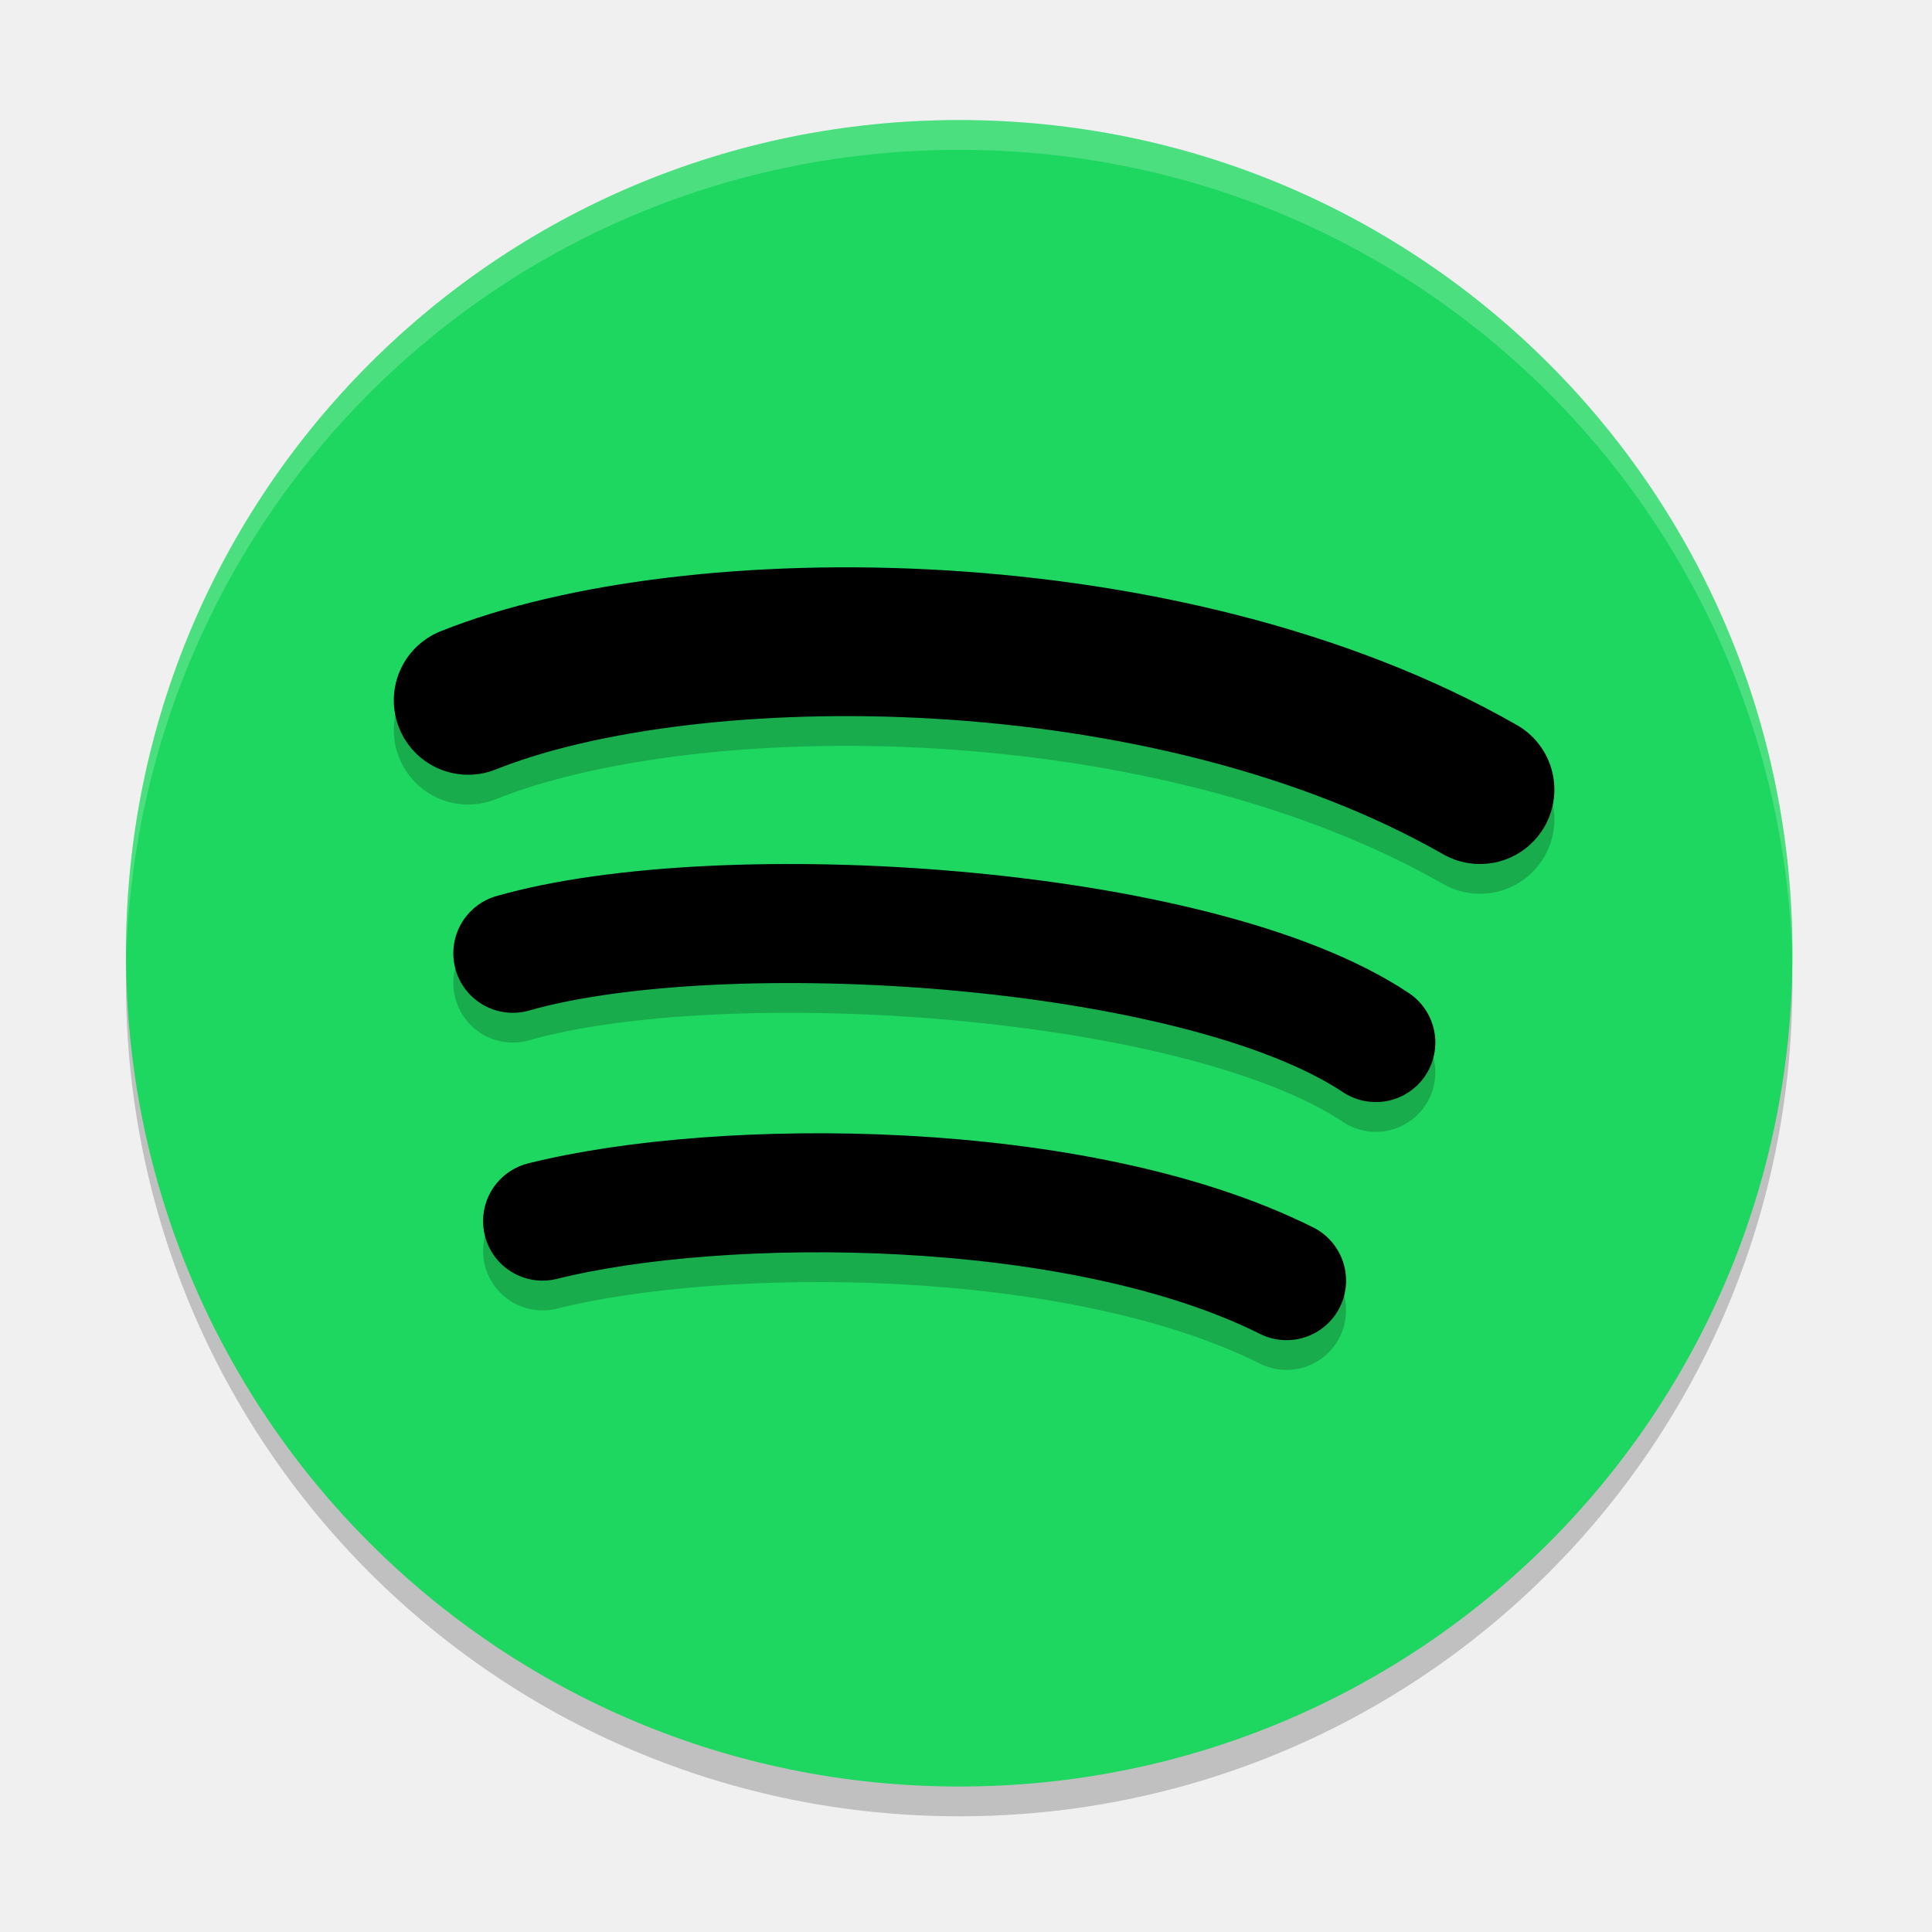
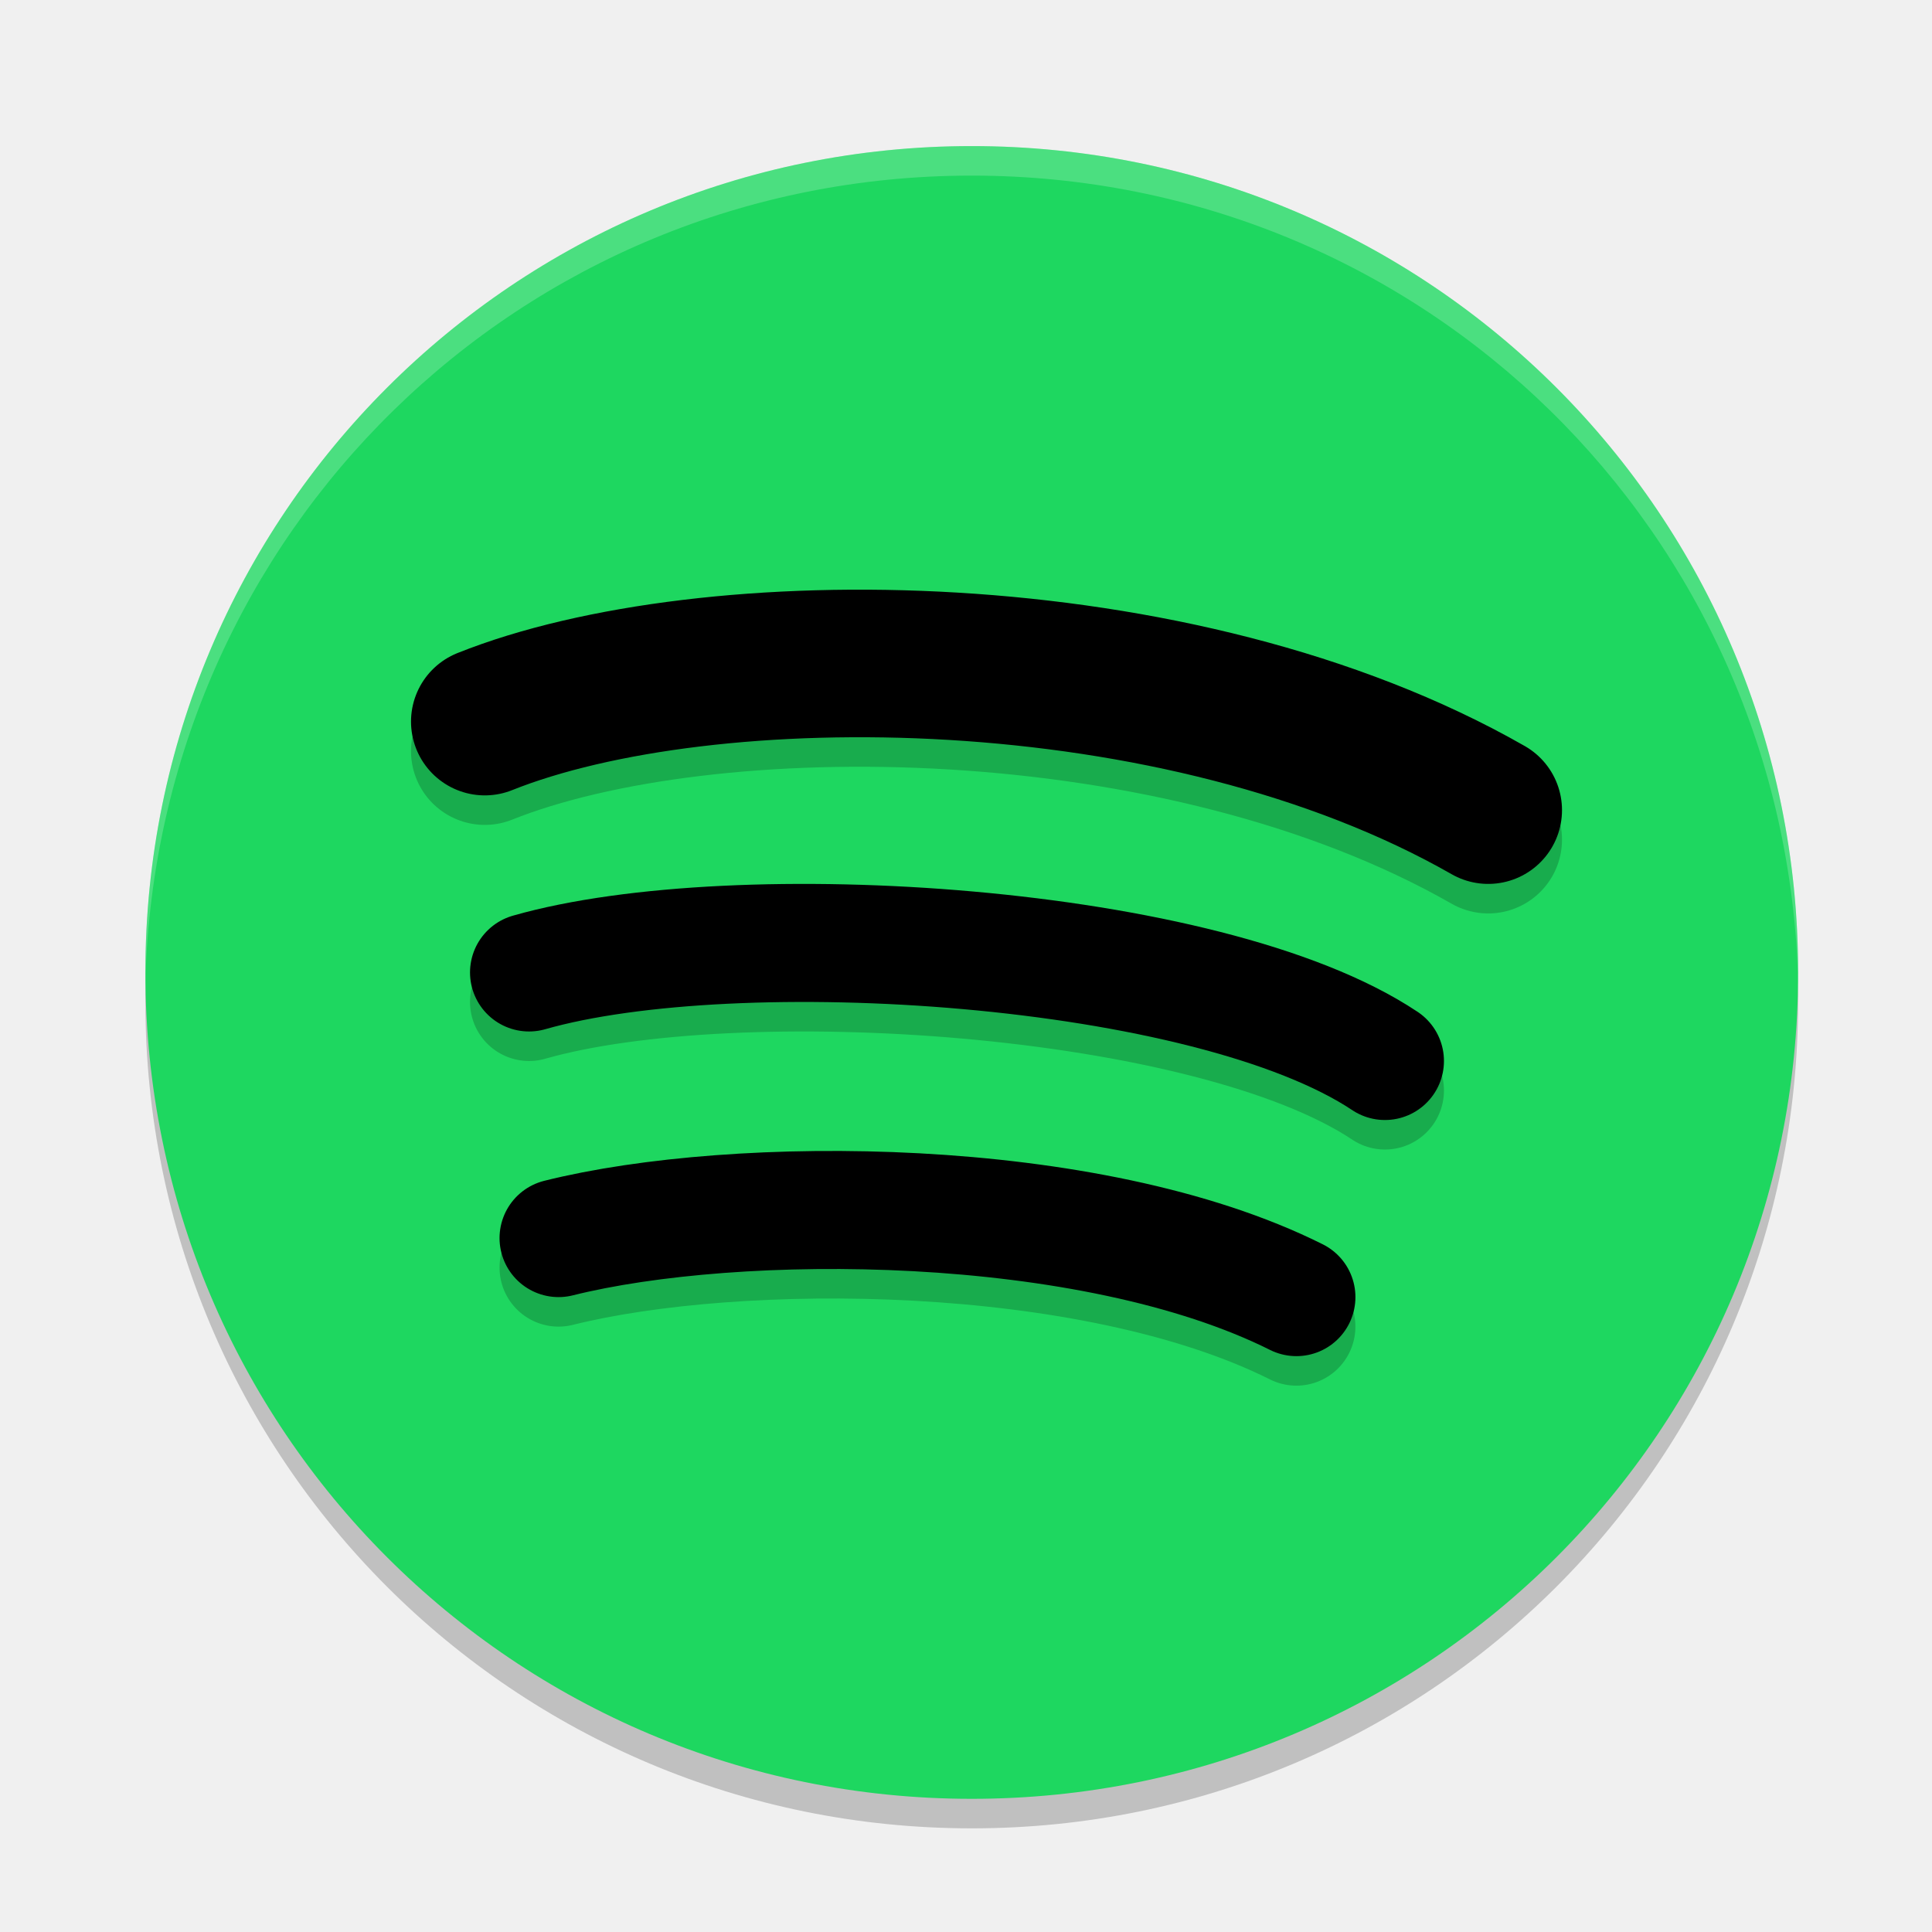
- <svg xmlns="http://www.w3.org/2000/svg" width="64" height="64" viewBox="0 0 64 64" version="1.1" id="svg1">
+ <svg xmlns="http://www.w3.org/2000/svg" width="64mm" height="64mm" viewBox="0 0 64 64" version="1.1" id="svg1" xml:space="preserve">
  <defs id="defs1">
    <linearGradient id="linear0" gradientUnits="userSpaceOnUse" x1="2.306" y1="1.715" x2="29.695" y2="29.105" gradientTransform="scale(2)">
      <stop offset="0" style="stop-color:rgb(15.686%,68.627%,91.765%);stop-opacity:1;" id="stop1" />
      <stop offset="1" style="stop-color:rgb(51.373%,54.51%,89.412%);stop-opacity:1;" id="stop2" />
    </linearGradient>
  </defs>
  <g id="layer1">
-     <path opacity="0.2" d="m 4.272,31.579 c -0.099,0.296 -0.099,0.69 -0.099,0.986 -7e-7,15.28 12.322,27.602 27.602,27.602 15.28,0 27.602,-12.322 27.602,-27.602 0,-0.296 0,-0.69 -0.099,-0.986 -0.493,14.787 -12.618,26.616 -27.602,26.616 -14.885,0 -26.912,-11.829 -27.405,-26.616 z" id="path1" style="stroke-width:0.986" />
-     <path fill="#1ed760" d="m 59.377,31.579 v 0 c 0,-15.28 -12.322,-27.602 -27.602,-27.602 v 0 c -15.28,0 -27.602,12.322 -27.602,27.602 v 0 c 0,15.28 12.322,27.602 27.602,27.602 v 0 c 15.28,0 27.602,-12.322 27.602,-27.602 z" id="path2" style="stroke-width:0.986" />
-     <path fill="#ffffff" opacity="0.2" d="m 31.775,3.977 c -15.28,0 -27.602,12.322 -27.602,27.602 0,0.099 0,0.197 0,0.296 C 4.568,16.891 16.693,4.963 31.775,4.963 v 0 c 15.082,0 27.207,11.928 27.602,26.912 0,-0.099 0,-0.197 0,-0.296 0,-15.28 -12.322,-27.602 -27.602,-27.602 z" id="path3" style="stroke-width:0.986" />
-     <path style="opacity:0.2;fill:none;stroke:#000000;stroke-width:4.929;stroke-linecap:round" d="m 15.51,24.186 c 7.393,-2.957 23.166,-2.957 33.516,2.957" id="path4" />
-     <path style="fill:none;stroke:#000000;stroke-width:4.929;stroke-linecap:round;stroke-opacity:1" d="m 15.51,23.2 c 7.393,-2.957 23.166,-2.957 33.516,2.957" id="path5" />
-     <path style="opacity:0.2;fill:none;stroke:#000000;stroke-width:3.943;stroke-linecap:round" d="m 16.988,32.565 c 6.9,-1.972 22.673,-0.986 28.588,2.957" id="path6" />
-     <path style="fill:none;stroke:#000000;stroke-width:3.943;stroke-linecap:round;stroke-opacity:1" d="m 16.988,31.579 c 6.9,-1.972 22.673,-0.986 28.588,2.957" id="path7" />
-     <path style="opacity:0.2;fill:none;stroke:#000000;stroke-width:3.943;stroke-linecap:round" d="m 17.974,41.437 c 5.915,-1.479 17.744,-1.479 24.644,1.972" id="path8" />
-     <path style="fill:#000000;fill-opacity:1;stroke:#000000;stroke-width:3.943;stroke-linecap:round;stroke-opacity:1" d="M 17.974,40.451 C 23.889,38.972 35.718,38.972 42.619,42.423" id="path9" />
+     <g id="layer1-6" transform="matrix(0.9917606,0,0,0.9917606,0.6771526,0.8951058)">
+       <path opacity="0.2" d="m 4.272,31.579 c -0.099,0.296 -0.099,0.69 -0.099,0.986 -7e-7,15.28 12.322,27.602 27.602,27.602 15.28,0 27.602,-12.322 27.602,-27.602 0,-0.296 0,-0.69 -0.099,-0.986 -0.493,14.787 -12.618,26.616 -27.602,26.616 -14.885,0 -26.912,-11.829 -27.405,-26.616 z" id="path1-1" style="stroke-width:0.986" />
+       <path fill="#1ed760" d="m 59.377,31.579 v 0 c 0,-15.28 -12.322,-27.602 -27.602,-27.602 v 0 c -15.28,0 -27.602,12.322 -27.602,27.602 v 0 c 0,15.28 12.322,27.602 27.602,27.602 v 0 c 15.28,0 27.602,-12.322 27.602,-27.602 z" id="path2" style="stroke-width:0.986" />
+       <path fill="#ffffff" opacity="0.2" d="m 31.775,3.977 c -15.28,0 -27.602,12.322 -27.602,27.602 0,0.099 0,0.197 0,0.296 C 4.568,16.891 16.693,4.963 31.775,4.963 v 0 c 15.082,0 27.207,11.928 27.602,26.912 0,-0.099 0,-0.197 0,-0.296 0,-15.28 -12.322,-27.602 -27.602,-27.602 z" id="path3" style="stroke-width:0.986" />
+       <path style="opacity:0.2;fill:none;stroke:#000000;stroke-width:4.929;stroke-linecap:round" d="m 15.51,24.186 c 7.393,-2.957 23.166,-2.957 33.516,2.957" id="path4" />
+       <path style="fill:none;stroke:#000000;stroke-width:4.929;stroke-linecap:round;stroke-opacity:1" d="m 15.51,23.2 c 7.393,-2.957 23.166,-2.957 33.516,2.957" id="path5" />
+       <path style="opacity:0.2;fill:none;stroke:#000000;stroke-width:3.943;stroke-linecap:round" d="m 16.988,32.565 c 6.9,-1.972 22.673,-0.986 28.588,2.957" id="path6" />
+       <path style="fill:none;stroke:#000000;stroke-width:3.943;stroke-linecap:round;stroke-opacity:1" d="m 16.988,31.579 c 6.9,-1.972 22.673,-0.986 28.588,2.957" id="path7" />
+       <path style="opacity:0.2;fill:none;stroke:#000000;stroke-width:3.943;stroke-linecap:round" d="m 17.974,41.437 c 5.915,-1.479 17.744,-1.479 24.644,1.972" id="path8" />
+       <path style="fill:#000000;fill-opacity:1;stroke:#000000;stroke-width:3.943;stroke-linecap:round;stroke-opacity:1" d="M 17.974,40.451 C 23.889,38.972 35.718,38.972 42.619,42.423" id="path9" />
+     </g>
  </g>
</svg>
